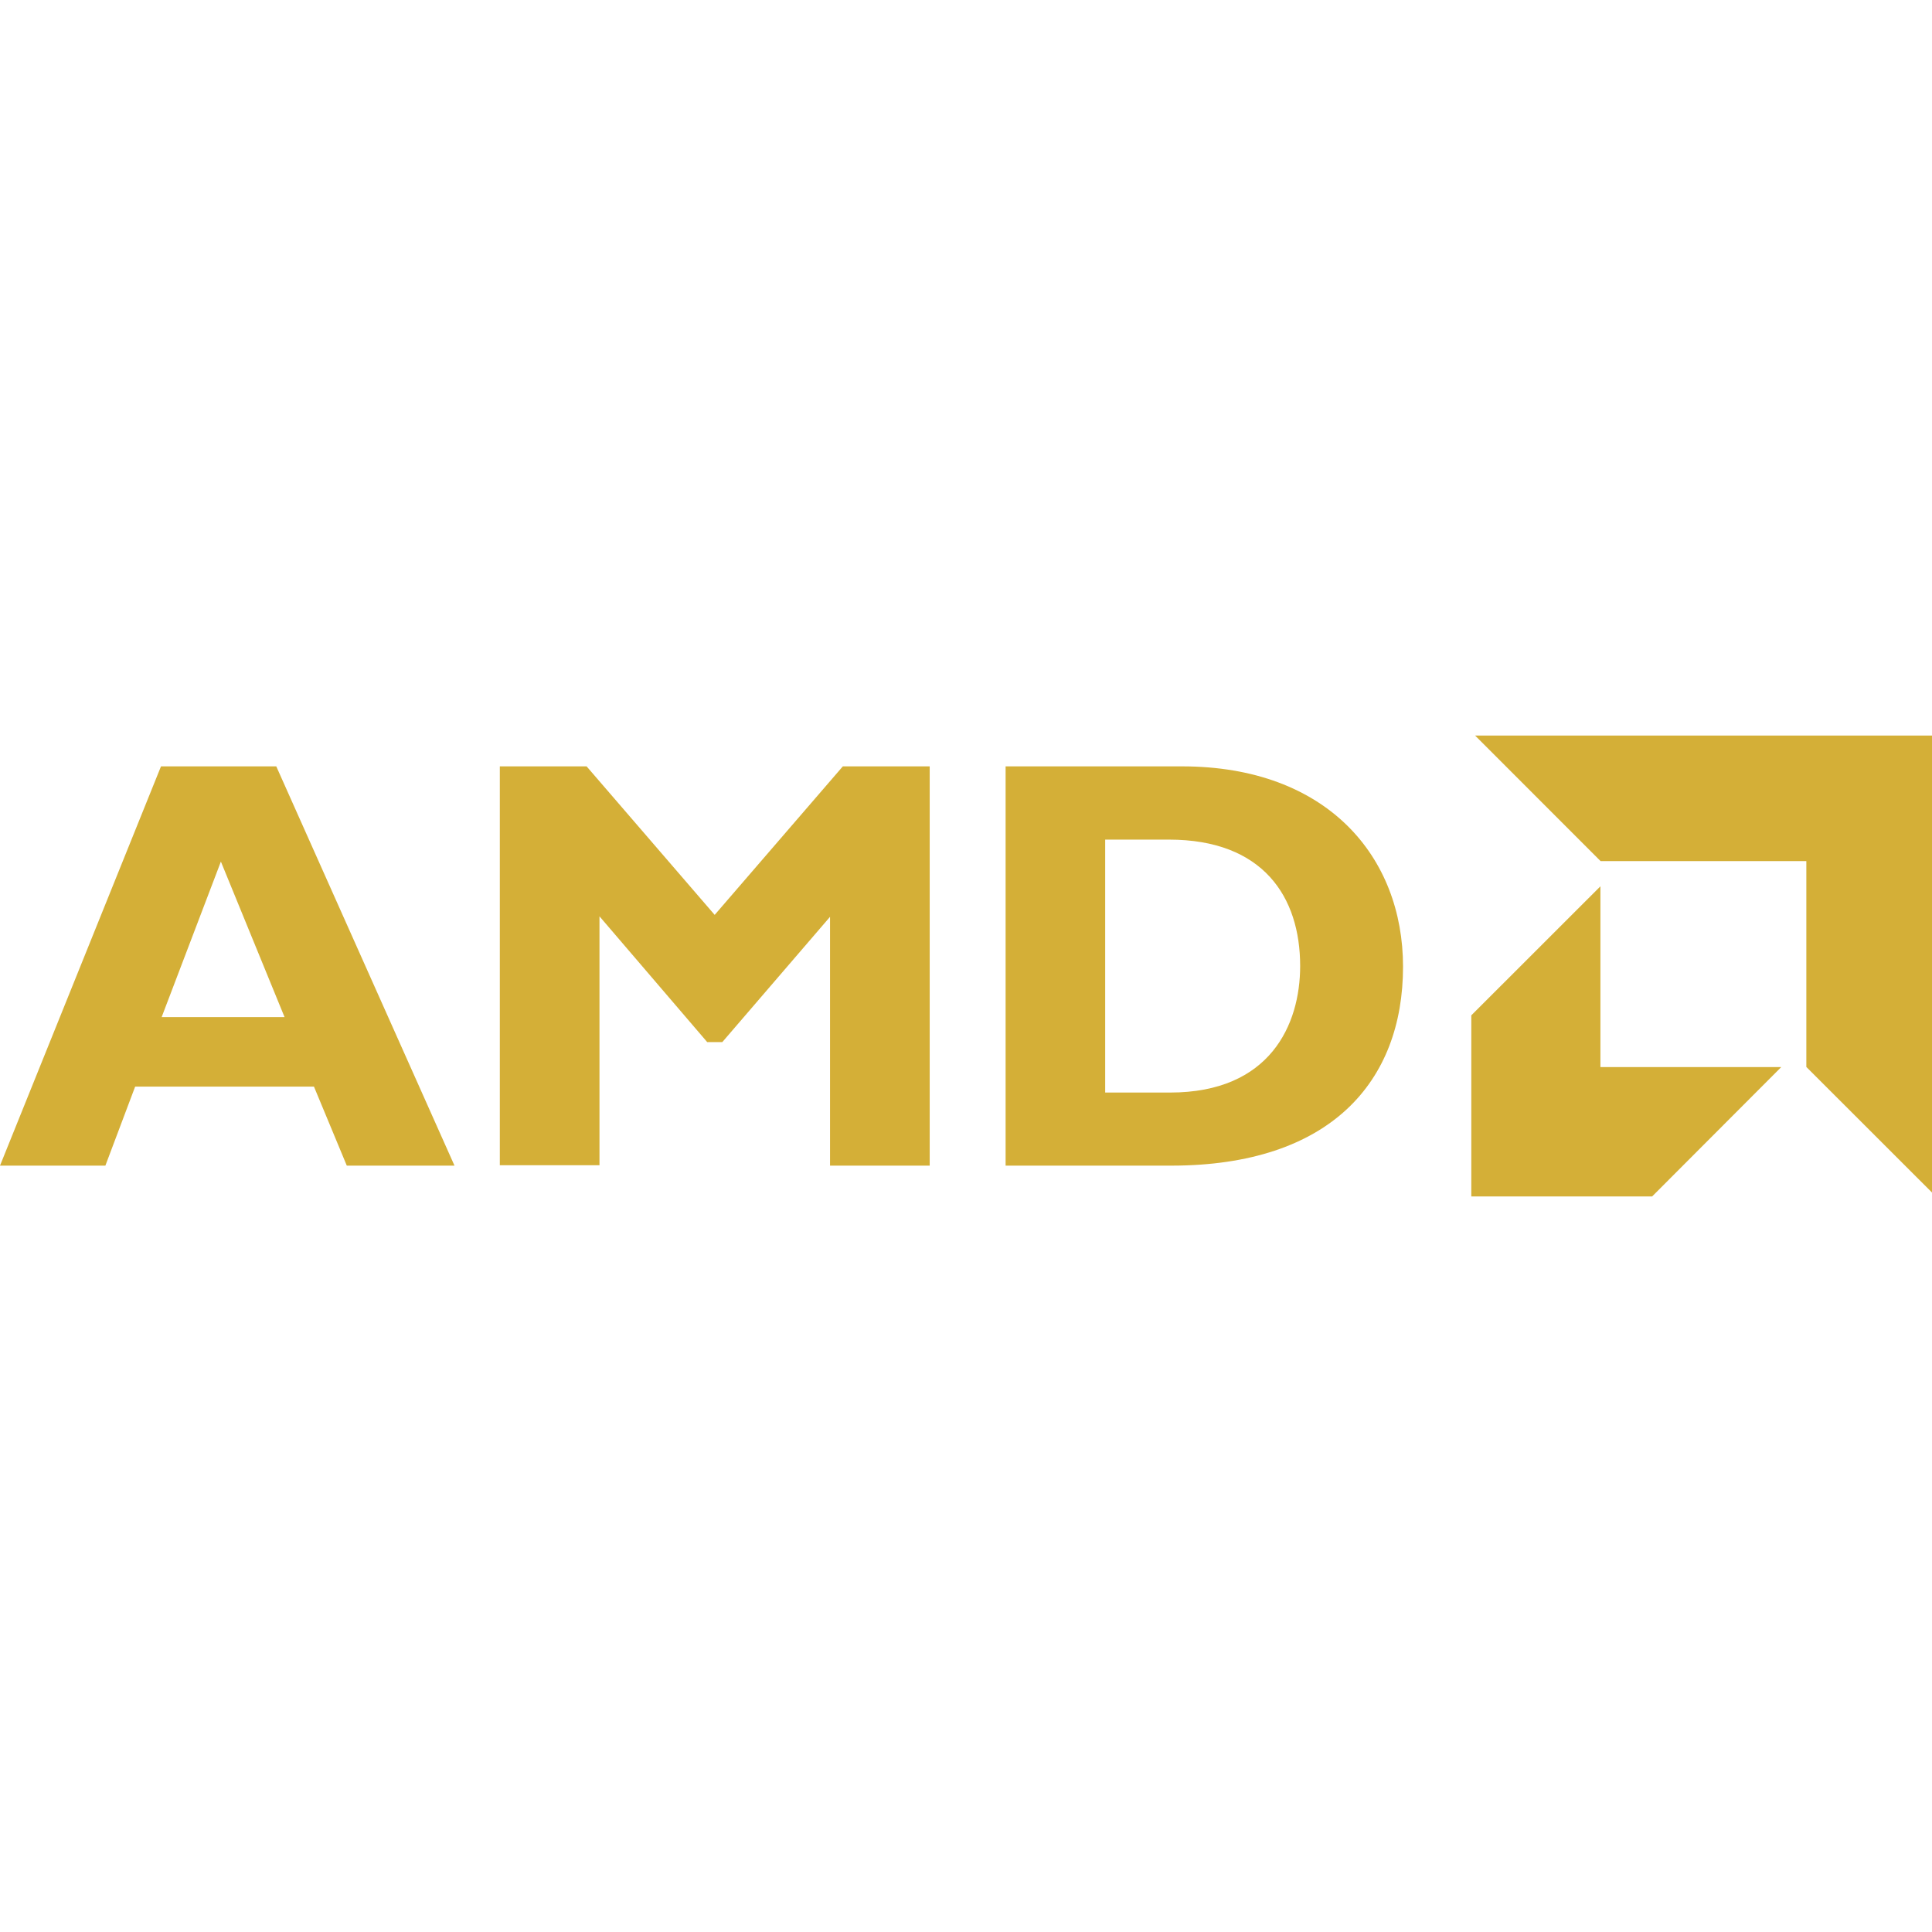
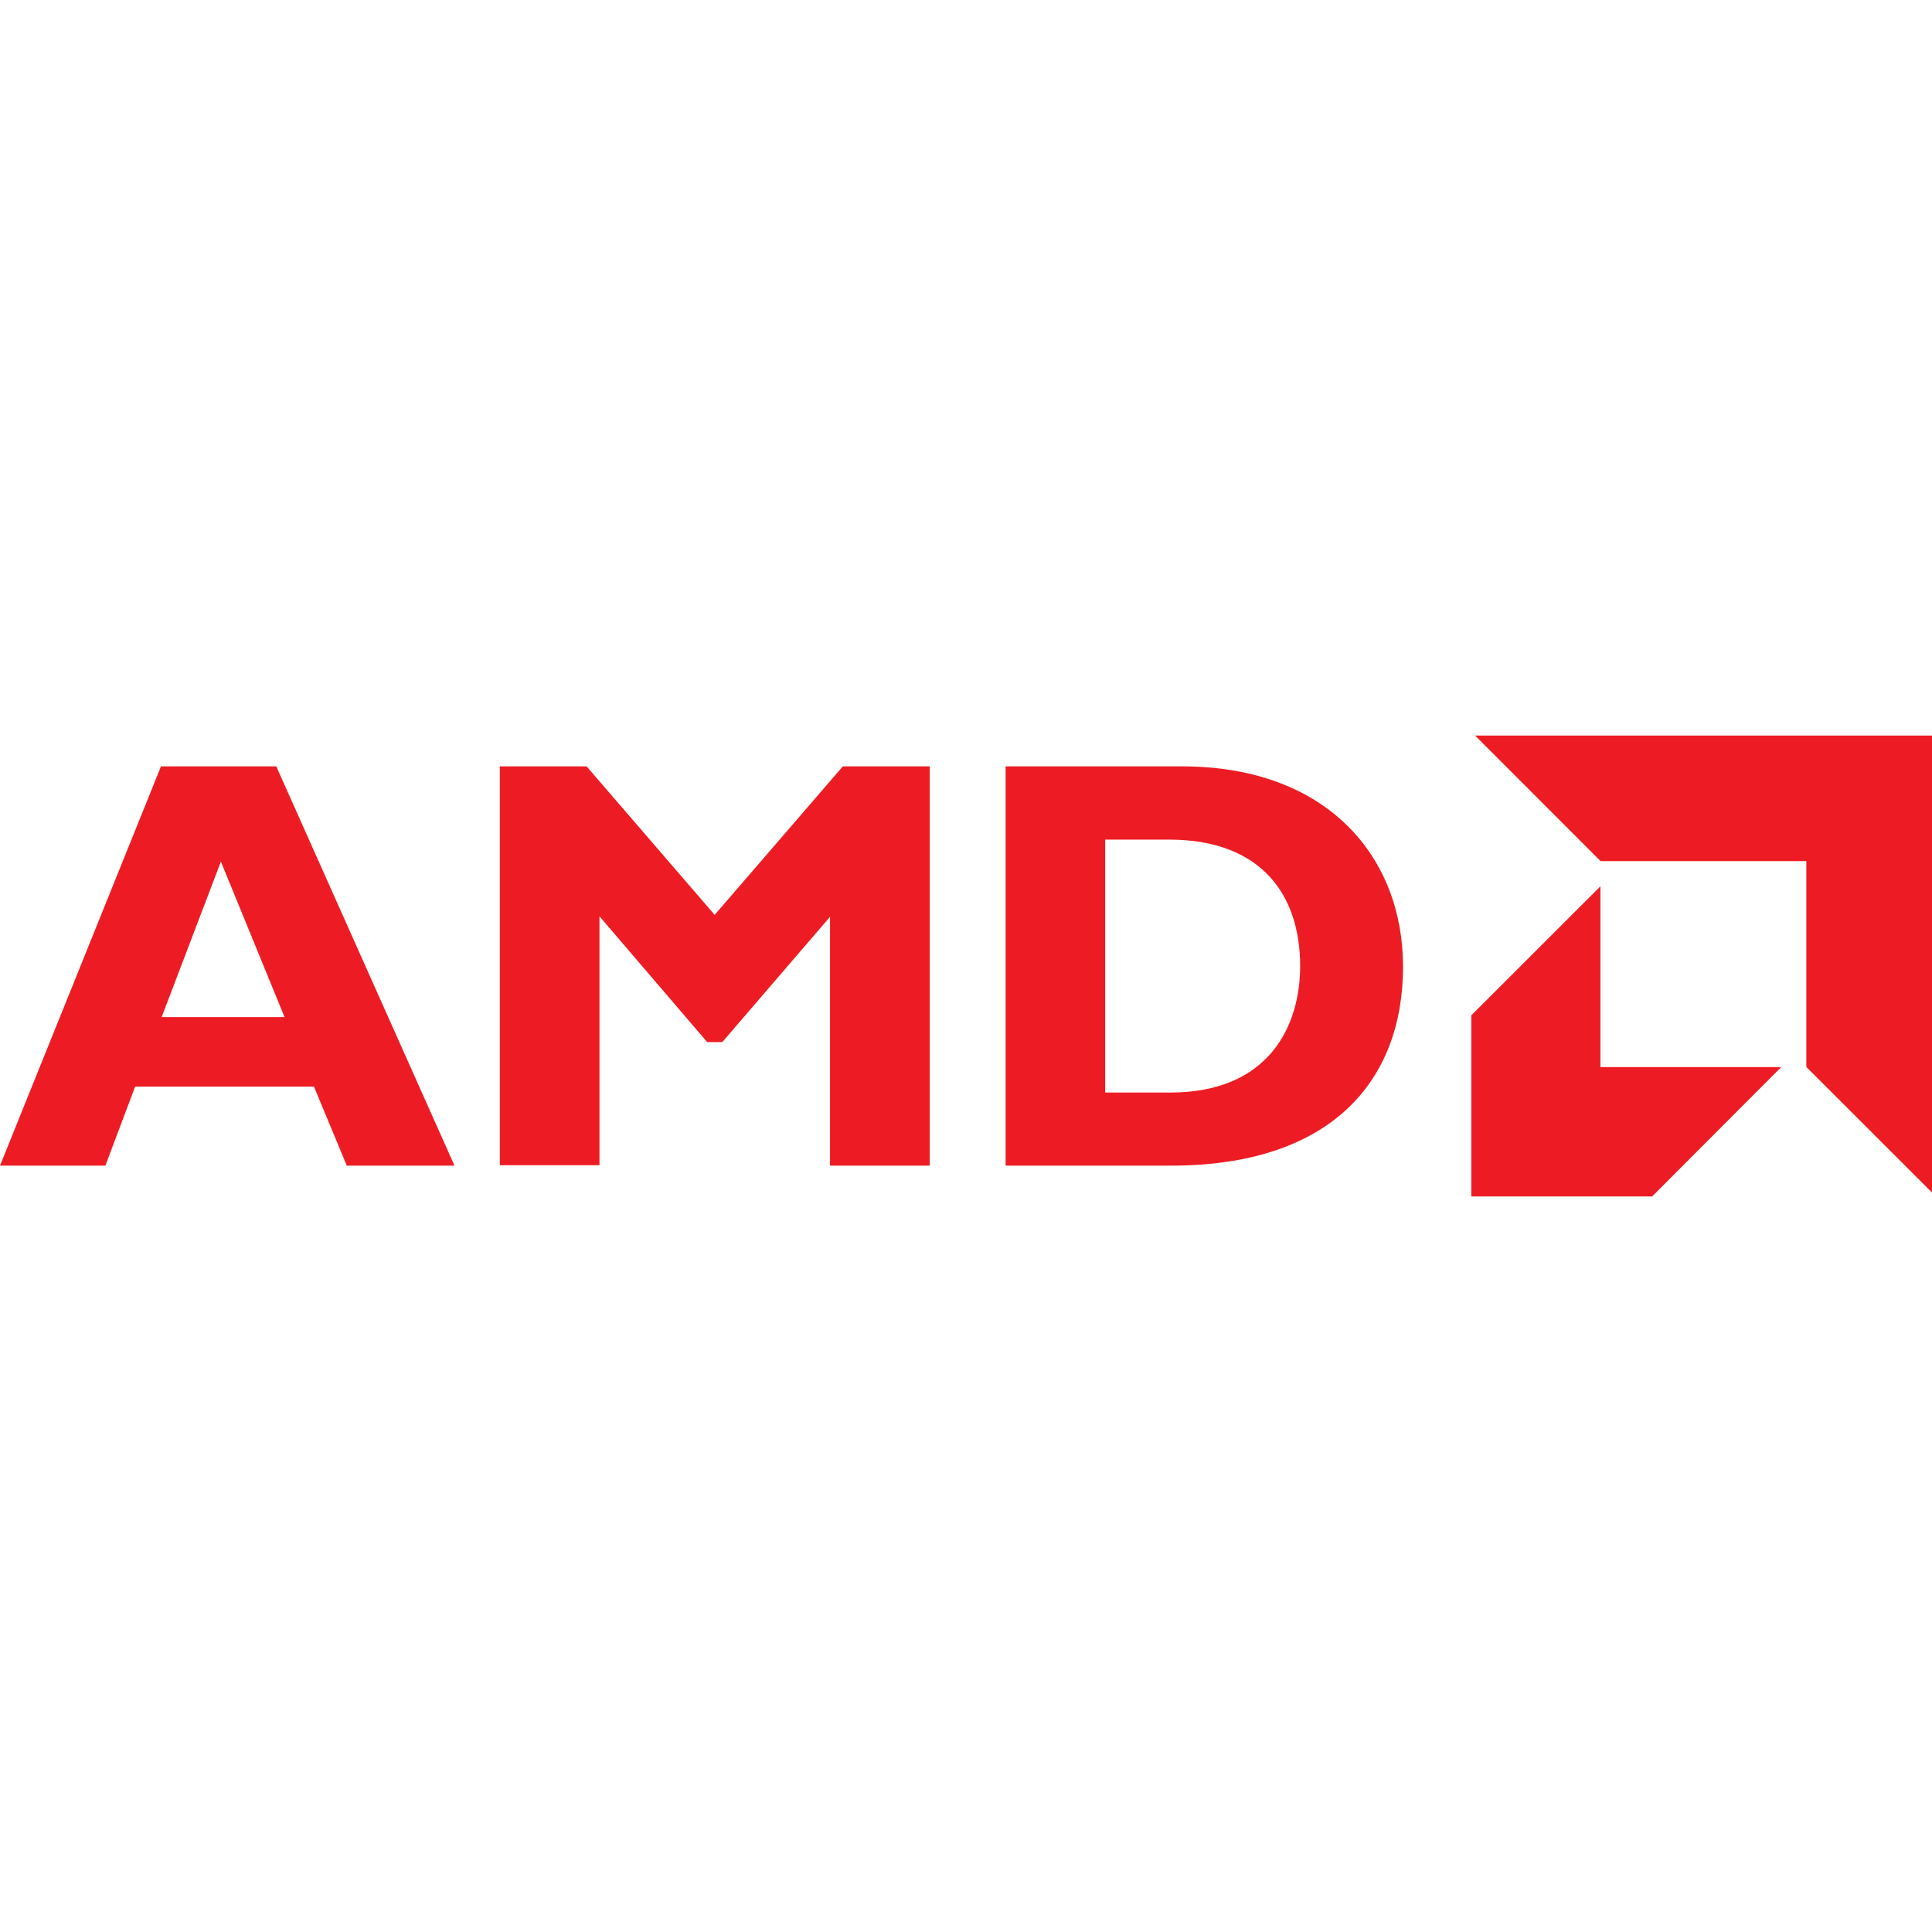
- <svg xmlns="http://www.w3.org/2000/svg" fill="#D4AF37" role="img" viewBox="0 0 24 24">
+ <svg xmlns="http://www.w3.org/2000/svg" fill="#ED1C24" role="img" viewBox="0 0 24 24">
  <path d="M18.324 9.137l1.559 1.56h2.556v2.557L24 14.814V9.137zM2 9.52l-2 4.96h1.309l.37-.982H3.9l.408.982h1.338L3.432 9.52zm4.209 0v4.955h1.238v-3.092l1.338 1.562h.188l1.338-1.556v3.091h1.238V9.52H10.47l-1.592 1.845L7.287 9.52zm6.283 0v4.96h2.057c1.979 0 2.88-1.046 2.88-2.472 0-1.36-.937-2.488-2.747-2.488zm1.237.91h.792c1.17 0 1.63.711 1.63 1.57 0 .728-.372 1.572-1.616 1.572h-.806zm-10.985.273l.791 1.932H2.008zm17.137.307l-1.604 1.603v2.25h2.246l1.604-1.607h-2.246z" />
</svg>
